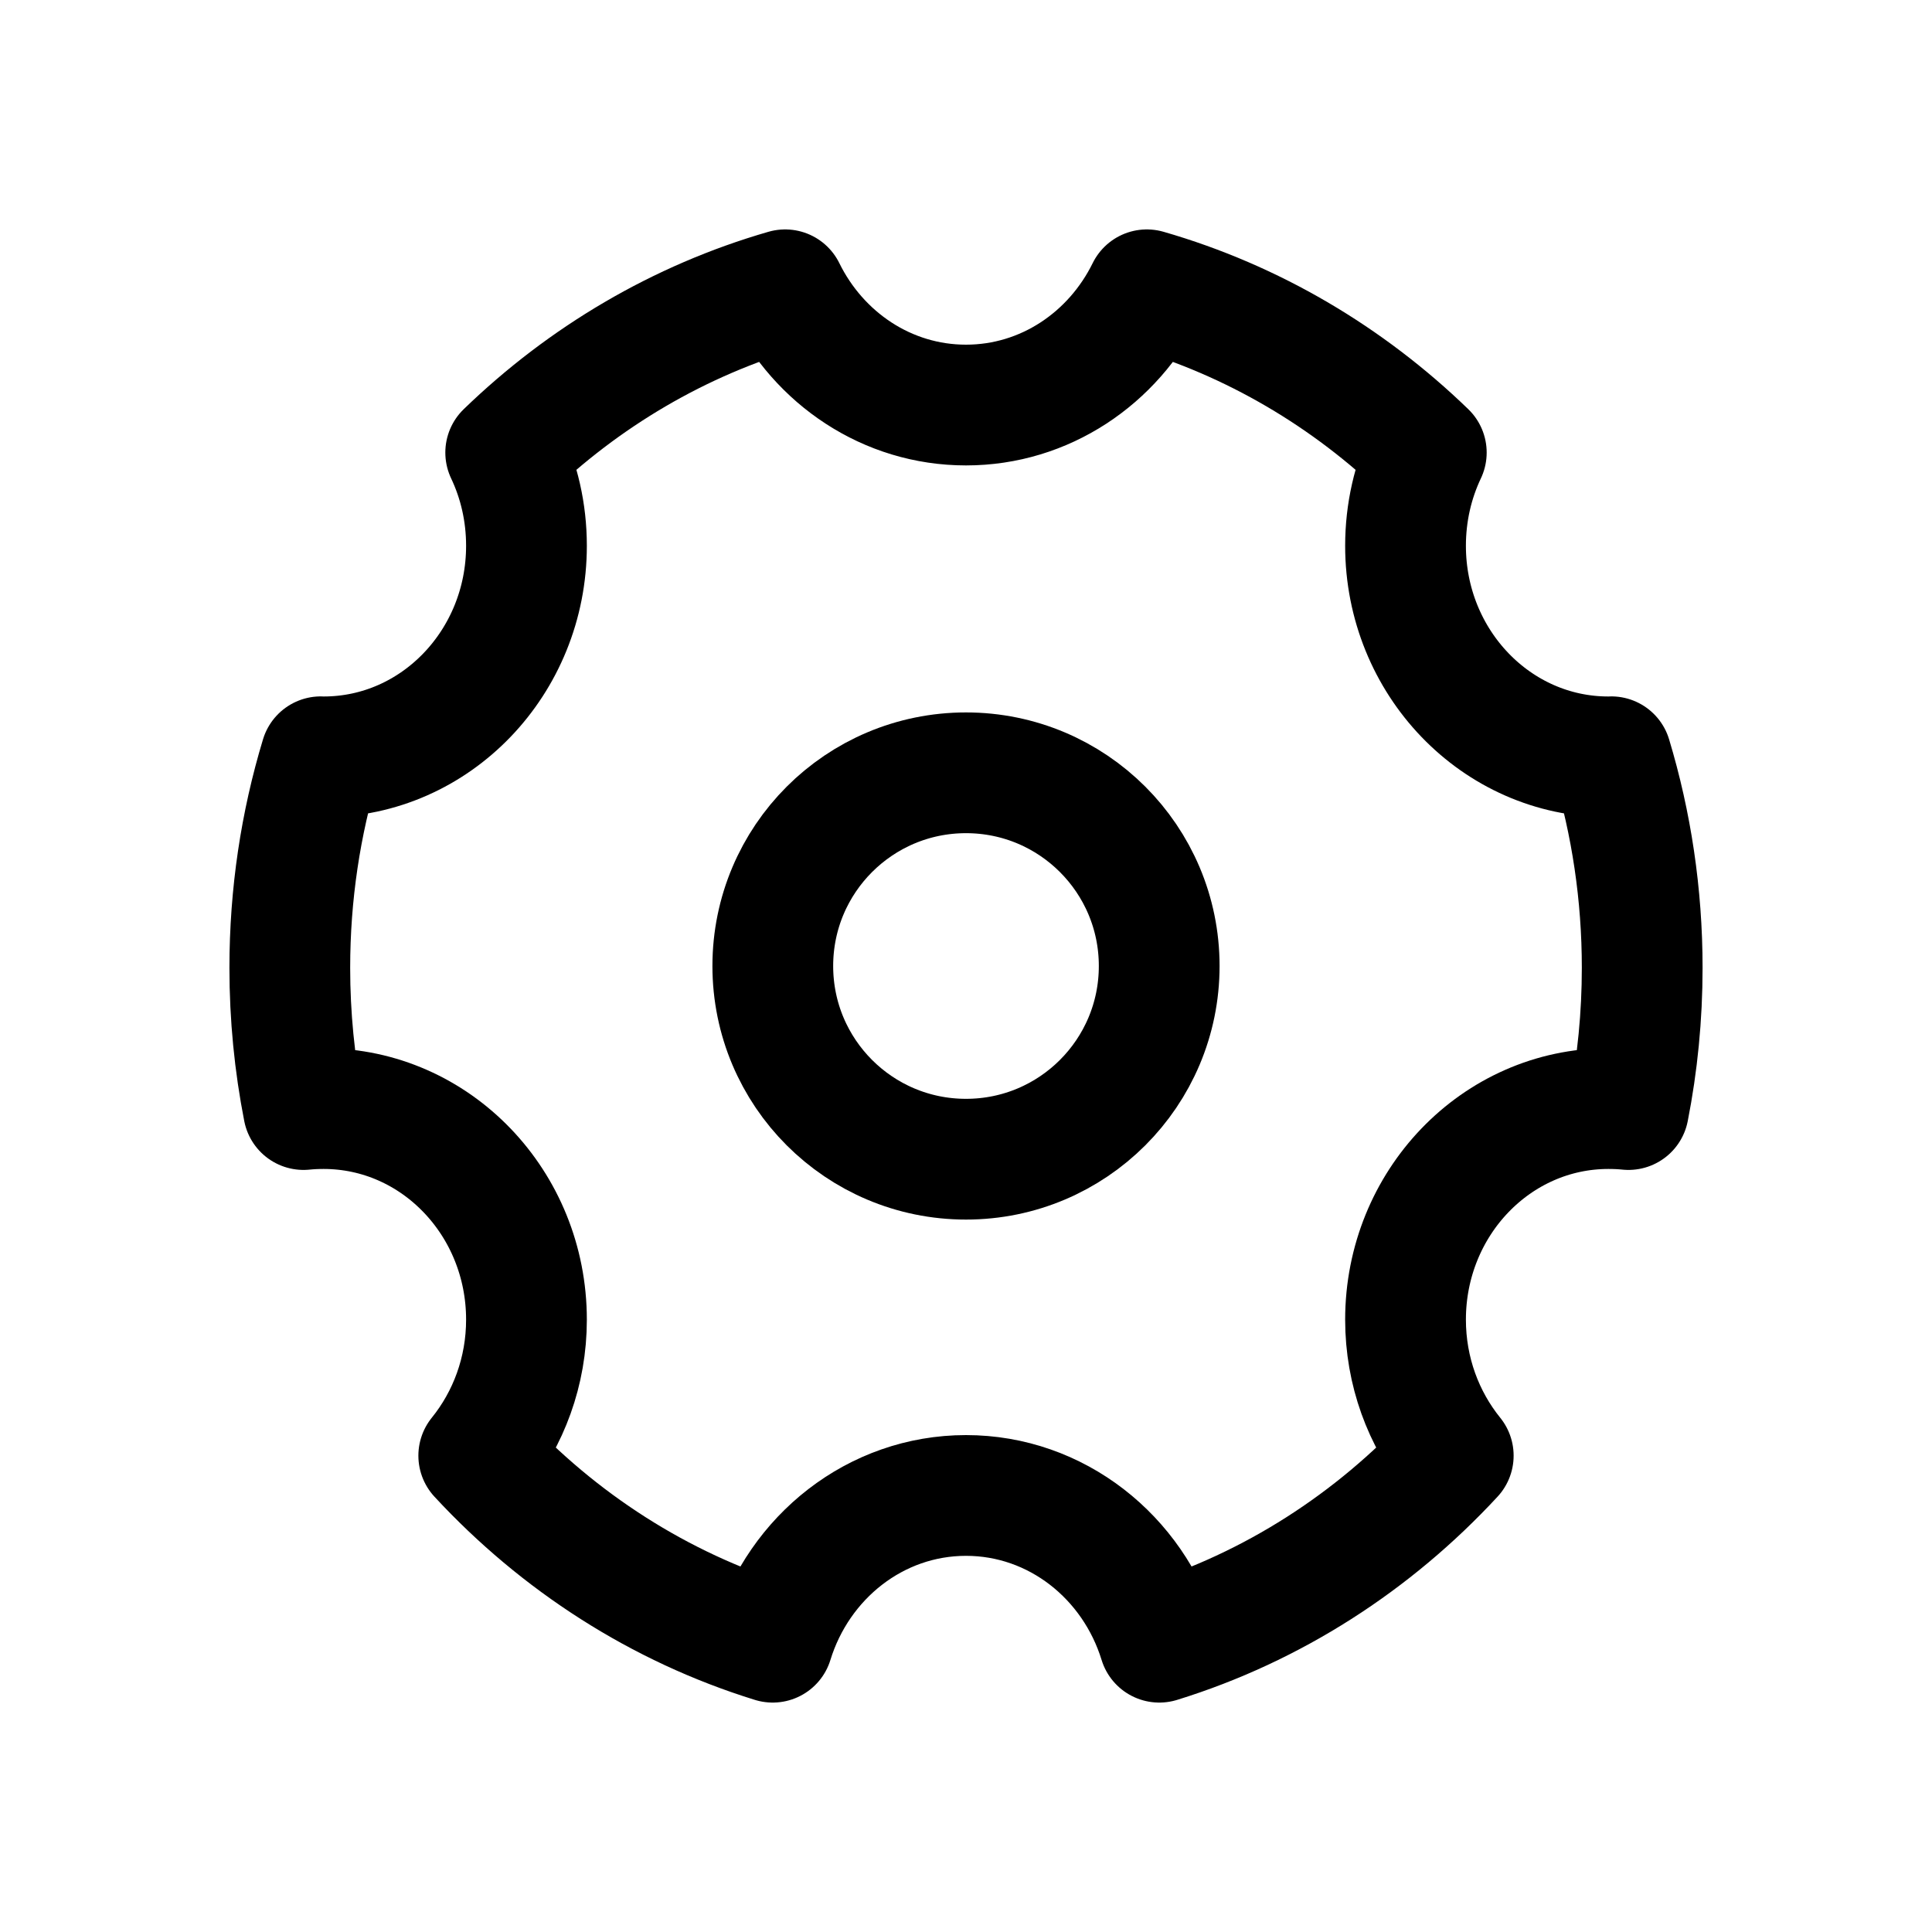
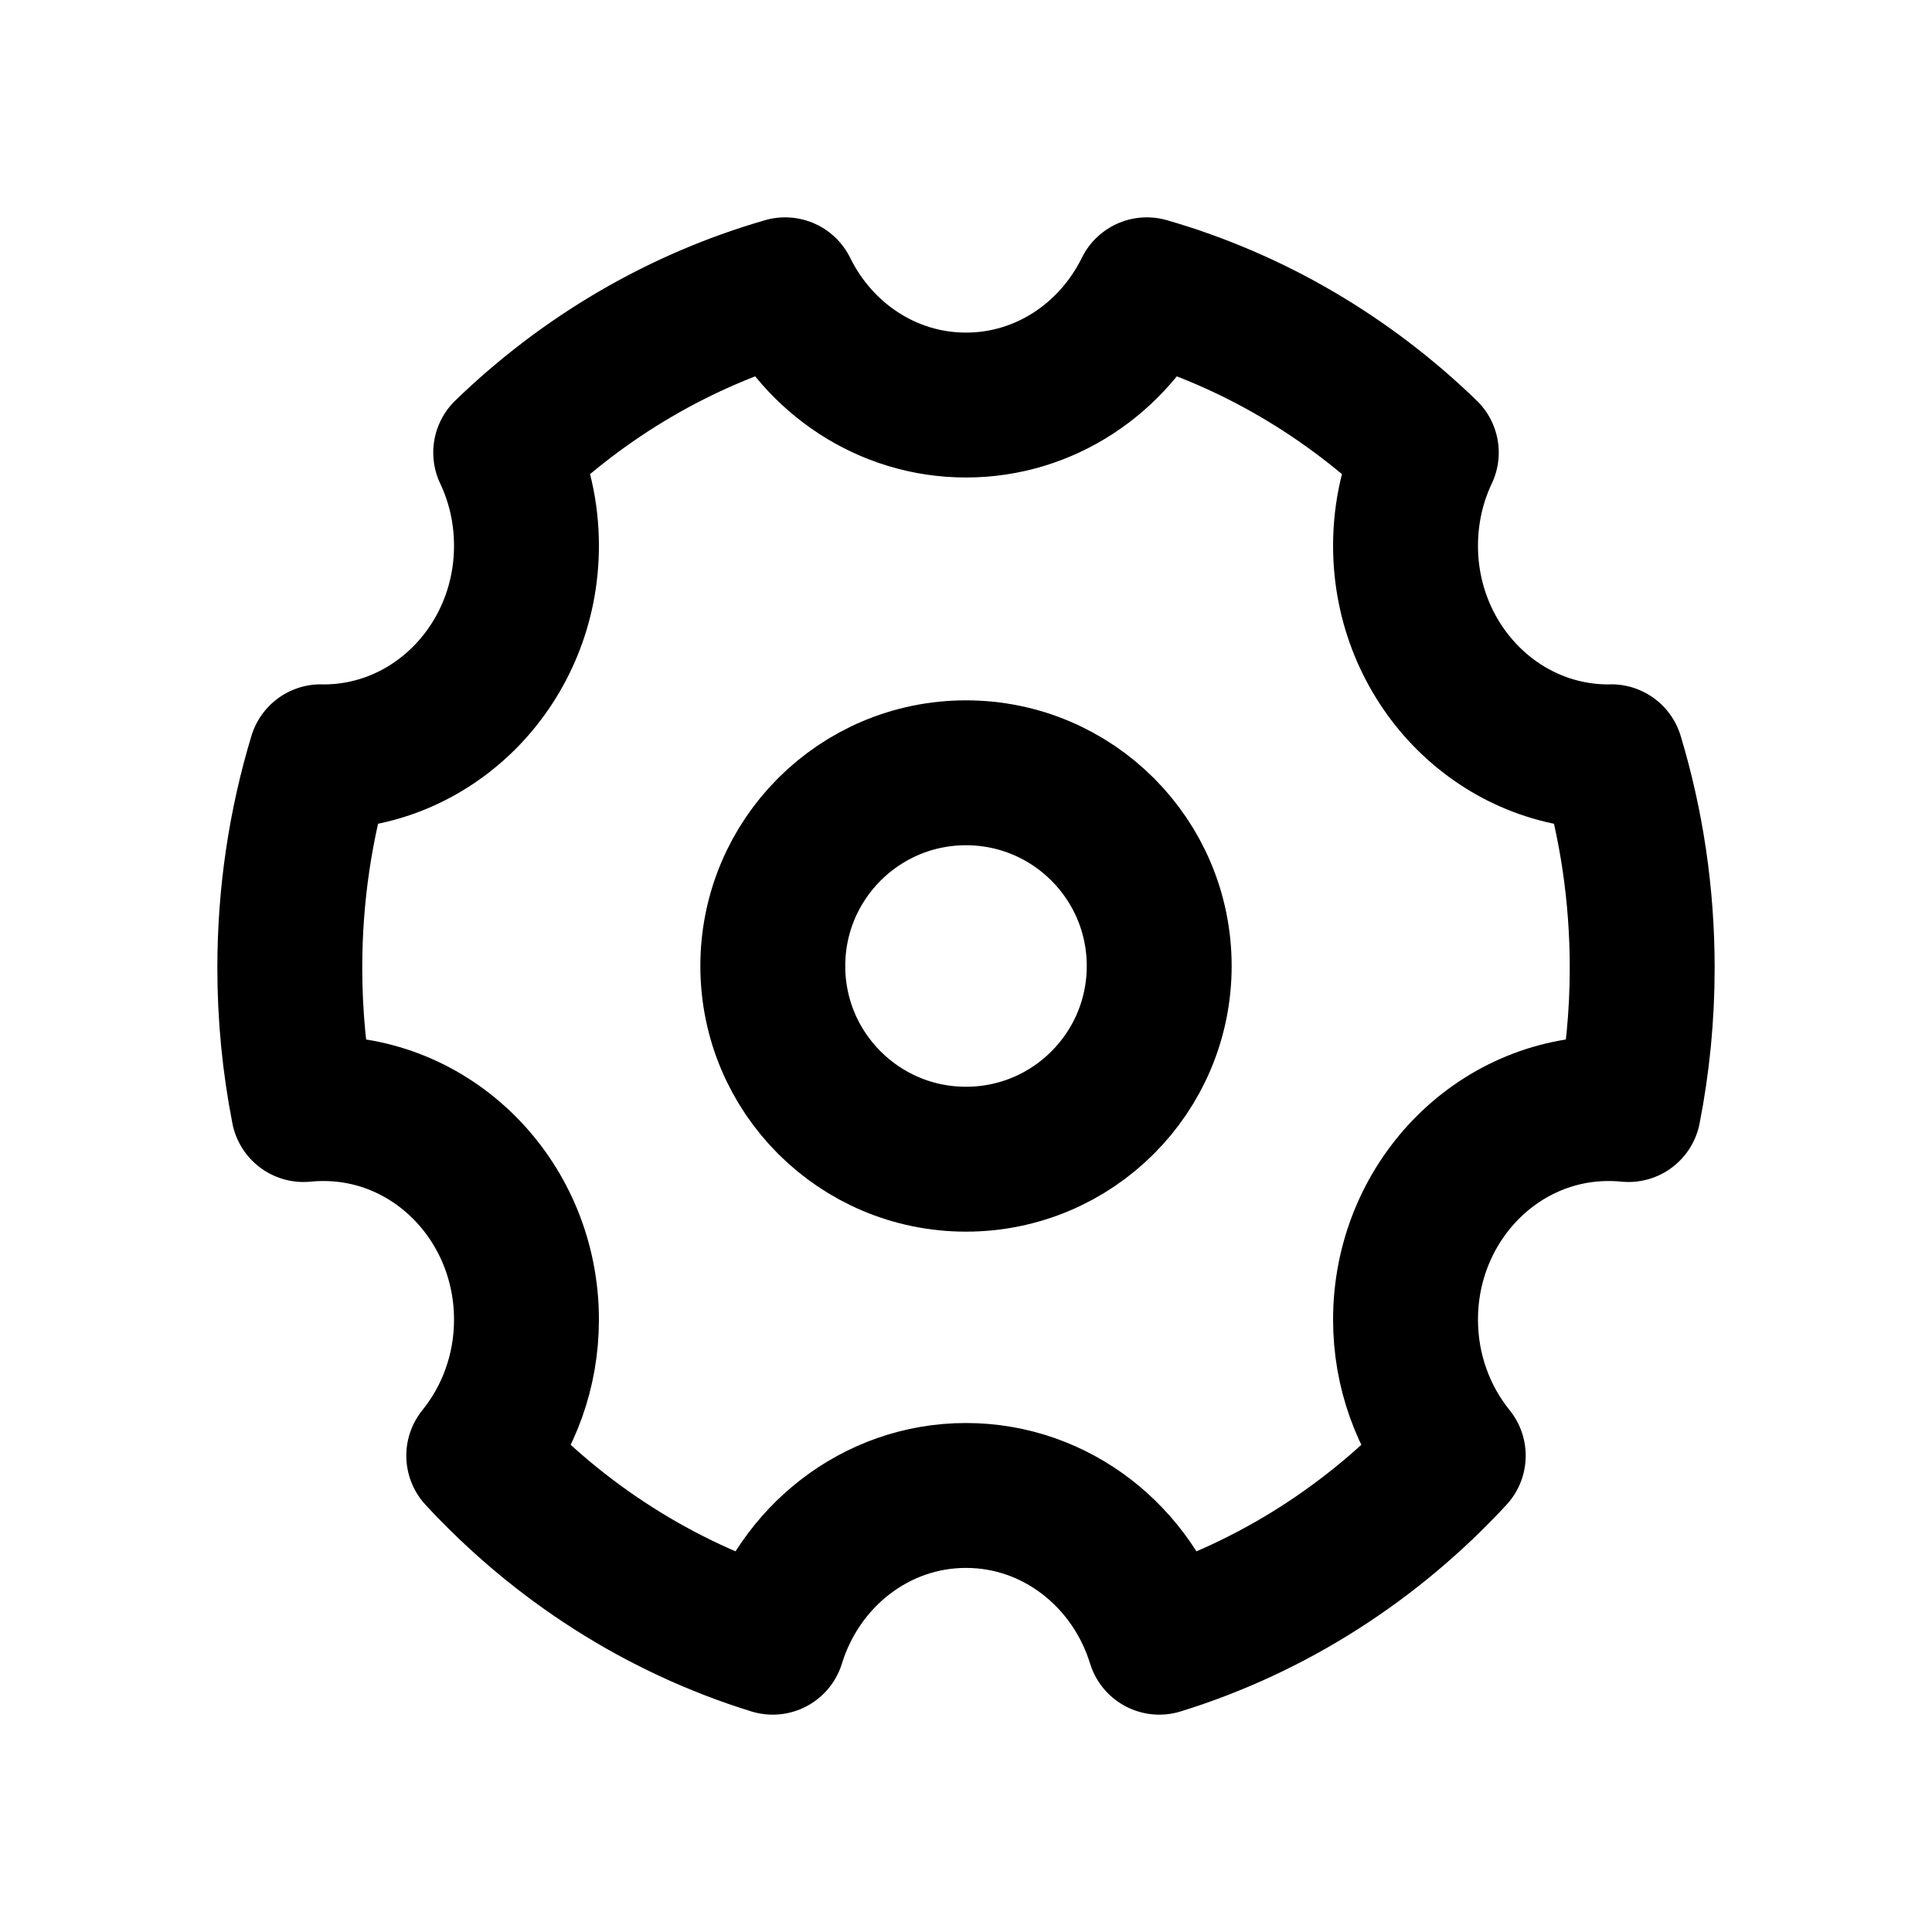
<svg xmlns="http://www.w3.org/2000/svg" width="20" height="20" viewBox="0 0 20 20" fill="none">
-   <path d="M7.999 17C6.826 16.637 5.782 15.962 4.956 15.069C5.264 14.688 5.45 14.197 5.45 13.661C5.45 12.454 4.51 11.476 3.35 11.476C3.28 11.476 3.21 11.479 3.142 11.486C3.049 11.012 3 10.522 3 10.019C3 9.258 3.112 8.524 3.321 7.834C3.33 7.834 3.34 7.835 3.35 7.835C4.51 7.835 5.45 6.856 5.45 5.65C5.45 5.303 5.373 4.976 5.235 4.685C6.044 3.902 7.032 3.316 8.128 3C8.476 3.708 9.183 4.193 10 4.193C10.817 4.193 11.524 3.708 11.872 3C12.968 3.316 13.956 3.902 14.765 4.685C14.627 4.976 14.55 5.303 14.55 5.65C14.55 6.856 15.49 7.835 16.65 7.835C16.66 7.835 16.67 7.834 16.68 7.834C16.888 8.524 17 9.258 17 10.019C17 10.522 16.951 11.012 16.858 11.486C16.79 11.479 16.72 11.476 16.65 11.476C15.49 11.476 14.55 12.454 14.55 13.661C14.55 14.197 14.736 14.688 15.044 15.069C14.218 15.962 13.174 16.637 12.001 17C11.73 16.119 10.937 15.481 10 15.481C9.063 15.481 8.27 16.119 7.999 17Z" stroke="currentColor" stroke-width="1.25" stroke-linejoin="round" />
-   <path d="M10 12C11.105 12 12 11.105 12 10C12 8.895 11.105 8 10 8C8.895 8 8 8.895 8 10C8 11.105 8.895 12 10 12Z" stroke="currentColor" stroke-width="1.25" stroke-linejoin="round" />
+   <path d="M7.999 17C6.826 16.637 5.782 15.962 4.956 15.069C5.264 14.688 5.45 14.197 5.45 13.661C5.45 12.454 4.51 11.476 3.35 11.476C3.28 11.476 3.21 11.479 3.142 11.486C3.049 11.012 3 10.522 3 10.019C3 9.258 3.112 8.524 3.321 7.834C3.33 7.834 3.34 7.835 3.35 7.835C4.51 7.835 5.45 6.856 5.45 5.65C5.45 5.303 5.373 4.976 5.235 4.685C6.044 3.902 7.032 3.316 8.128 3C8.476 3.708 9.183 4.193 10 4.193C10.817 4.193 11.524 3.708 11.872 3C12.968 3.316 13.956 3.902 14.765 4.685C14.627 4.976 14.55 5.303 14.55 5.65C14.55 6.856 15.49 7.835 16.65 7.835C16.66 7.835 16.67 7.834 16.68 7.834C16.888 8.524 17 9.258 17 10.019C17 10.522 16.951 11.012 16.858 11.486C16.79 11.479 16.72 11.476 16.65 11.476C15.49 11.476 14.55 12.454 14.55 13.661C14.55 14.197 14.736 14.688 15.044 15.069C14.218 15.962 13.174 16.637 12.001 17C11.73 16.119 10.937 15.481 10 15.481C9.063 15.481 8.27 16.119 7.999 17Z" stroke="currentColor" stroke-width="1.5" stroke-linejoin="round" />
+   <path d="M10 12C11.105 12 12 11.105 12 10C12 8.895 11.105 8 10 8C8.895 8 8 8.895 8 10C8 11.105 8.895 12 10 12Z" stroke="currentColor" stroke-width="1.5" stroke-linejoin="round" />
</svg>
